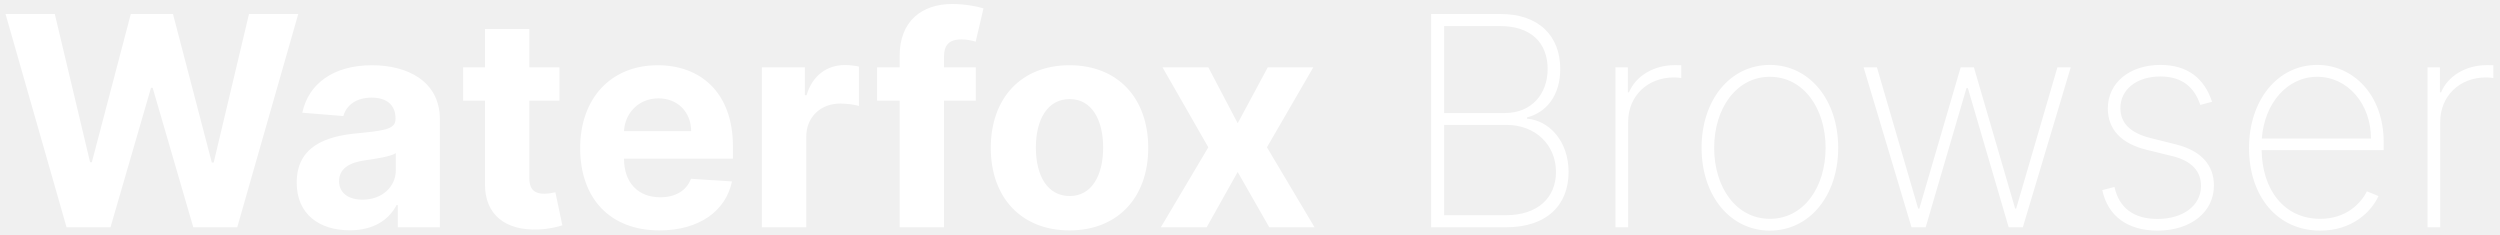
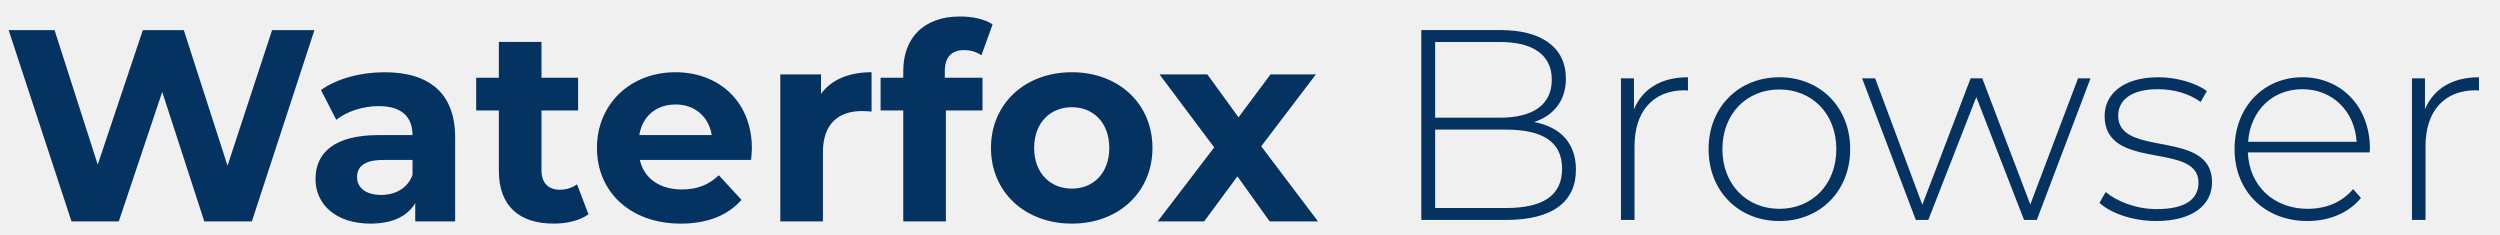
- <svg xmlns="http://www.w3.org/2000/svg" width="341px" height="32px" viewBox="0 0 341 32" version="1.1">
-   <g id="Page-1" stroke="none" stroke-width="1" fill="none" fill-rule="evenodd">
-     <g id="about-wordmark" fill="#FFFFFF" fill-rule="nonzero">
-       <path d="M205.418,31 C211.043,31 213.955,27.918 213.955,23.457 C213.955,19.224 211.284,16.426 208.287,16.185 L208.287,16.014 C211,15.318 212.818,12.946 212.818,9.409 C212.818,4.935 209.935,1.909 204.651,1.909 L195.205,1.909 L195.205,31 L205.418,31 Z M205.261,15.418 L196.98,15.418 L196.98,3.557 L204.651,3.557 C208.77,3.557 211.099,5.801 211.099,9.409 C211.099,12.747 208.969,15.418 205.261,15.418 Z M205.418,29.352 L196.98,29.352 L196.98,17.037 L205.474,17.037 C209.48,17.037 212.236,19.793 212.236,23.457 C212.236,26.923 209.793,29.352 205.418,29.352 Z M222.08,31 L222.08,16.625 C222.08,13.102 224.707,10.56 228.344,10.56 C228.798,10.56 229.097,10.616 229.324,10.645 L229.324,8.898 C229.054,8.884 228.756,8.884 228.443,8.884 C225.56,8.884 223.131,10.361 222.193,12.591 L222.037,12.591 L222.037,9.182 L220.347,9.182 L220.347,31 L222.08,31 Z M241.412,31.455 C246.81,31.455 250.73,26.71 250.73,20.162 C250.73,13.614 246.795,8.855 241.412,8.855 C236.014,8.855 232.094,13.599 232.094,20.162 C232.094,26.71 236.014,31.455 241.412,31.455 Z M241.412,29.849 C236.824,29.849 233.812,25.574 233.812,20.162 C233.812,14.778 236.852,10.474 241.412,10.474 C245.986,10.474 249.011,14.764 249.011,20.162 C249.011,25.574 246,29.849 241.412,29.849 Z M262.662,31 L268.23,12.009 L268.415,12.009 L273.983,31 L275.915,31 L282.449,9.182 L280.631,9.182 L275.006,28.443 L274.864,28.443 L269.239,9.182 L267.435,9.182 L261.795,28.457 L261.639,28.457 L256.014,9.182 L254.196,9.182 L260.73,31 L262.662,31 Z M294.281,31.455 C298.827,31.455 301.98,28.926 301.98,25.304 C301.98,22.491 300.219,20.545 296.781,19.693 L293.429,18.855 C290.588,18.159 289.224,16.81 289.224,14.736 C289.224,12.179 291.469,10.432 294.679,10.432 C297.662,10.432 299.324,11.923 300.119,14.31 L301.724,13.884 C300.673,10.673 298.372,8.855 294.679,8.855 C290.503,8.855 287.506,11.27 287.506,14.793 C287.506,17.605 289.281,19.58 292.847,20.446 L296.327,21.298 C298.926,21.938 300.219,23.344 300.219,25.361 C300.219,28.003 297.832,29.864 294.267,29.864 C291.043,29.864 289.04,28.358 288.415,25.503 L286.753,25.929 C287.506,29.48 290.219,31.455 294.281,31.455 Z M316.483,31.455 C320.787,31.455 323.429,28.94 324.423,26.739 L322.847,26.099 C322.037,27.719 320.034,29.849 316.483,29.849 C311.526,29.849 308.557,25.844 308.486,20.474 L325.134,20.474 L325.134,19.395 C325.134,12.918 320.957,8.855 316.071,8.855 C310.659,8.855 306.767,13.67 306.767,20.19 C306.767,26.696 310.56,31.455 316.483,31.455 Z M323.401,18.898 L308.514,18.898 C308.855,14.139 311.937,10.474 316.071,10.474 C320.219,10.474 323.401,14.168 323.401,18.898 Z M332.847,31 L332.847,16.625 C332.847,13.102 335.474,10.56 339.111,10.56 C339.565,10.56 339.864,10.616 340.091,10.645 L340.091,8.898 C339.821,8.884 339.523,8.884 339.21,8.884 C336.327,8.884 333.898,10.361 332.96,12.591 L332.804,12.591 L332.804,9.182 L331.114,9.182 L331.114,31 L332.847,31 Z" id="Browser" />
-       <path d="M15.071,31 L20.597,11.98 L20.824,11.98 L26.364,31 L32.358,31 L40.682,1.909 L33.963,1.909 L29.148,22.165 L28.892,22.165 L23.594,1.909 L17.841,1.909 L12.528,22.122 L12.287,22.122 L7.472,1.909 L0.753,1.909 L9.077,31 L15.071,31 Z M47.713,31.412 C50.937,31.412 53.026,30.006 54.091,27.974 L54.261,27.974 L54.261,31 L60,31 L60,16.284 C60,11.085 55.597,8.898 50.739,8.898 C45.511,8.898 42.074,11.398 41.236,15.375 L46.832,15.83 C47.244,14.381 48.537,13.315 50.71,13.315 C52.77,13.315 53.949,14.352 53.949,16.142 L53.949,16.227 C53.949,17.516 52.696,17.779 49.565,18.098 L48.976,18.157 C48.874,18.167 48.77,18.177 48.665,18.188 C44.347,18.585 40.469,20.034 40.469,24.906 C40.469,29.224 43.551,31.412 47.713,31.412 Z M49.446,27.236 C47.585,27.236 46.25,26.369 46.25,24.707 C46.25,23.003 47.656,22.165 49.787,21.866 C51.108,21.682 53.267,21.369 53.991,20.886 L53.991,23.202 C53.991,25.489 52.102,27.236 49.446,27.236 Z M73.423,31.298 C74.986,31.241 76.094,30.929 76.705,30.73 L75.753,26.227 C75.455,26.284 74.815,26.426 74.247,26.426 C73.04,26.426 72.202,25.972 72.202,24.295 L72.202,13.727 L76.307,13.727 L76.307,9.182 L72.202,9.182 L72.202,3.955 L66.151,3.955 L66.151,9.182 L63.168,9.182 L63.168,13.727 L66.151,13.727 L66.151,25.091 C66.122,29.366 69.034,31.483 73.423,31.298 Z M89.957,31.426 C95.355,31.426 98.991,28.798 99.844,24.75 L94.247,24.381 C93.636,26.043 92.074,26.909 90.057,26.909 C87.031,26.909 85.114,24.906 85.114,21.653 L85.114,21.639 L99.972,21.639 L99.972,19.977 C99.972,12.563 95.483,8.898 89.716,8.898 C83.295,8.898 79.134,13.457 79.134,20.19 C79.134,27.108 83.239,31.426 89.957,31.426 Z M94.276,17.889 L85.114,17.889 C85.241,15.403 87.131,13.415 89.815,13.415 C92.443,13.415 94.261,15.29 94.276,17.889 Z M109.972,31 L109.972,18.656 C109.972,15.972 111.932,14.125 114.602,14.125 C115.44,14.125 116.591,14.267 117.159,14.452 L117.159,9.082 C116.619,8.955 115.866,8.869 115.256,8.869 C112.812,8.869 110.81,10.29 110.014,12.989 L109.787,12.989 L109.787,9.182 L103.92,9.182 L103.92,31 L109.972,31 Z M128.764,31 L128.764,13.727 L133.097,13.727 L133.097,9.182 L128.764,9.182 L128.764,7.719 C128.764,6.242 129.361,5.375 131.136,5.375 C131.861,5.375 132.599,5.531 133.082,5.688 L134.148,1.142 C133.395,0.915 131.733,0.545 129.872,0.545 C125.767,0.545 122.713,2.861 122.713,7.605 L122.713,9.182 L119.631,9.182 L119.631,13.727 L122.713,13.727 L122.713,31 L128.764,31 Z M145.881,31.426 C152.5,31.426 156.619,26.895 156.619,20.176 C156.619,13.415 152.5,8.898 145.881,8.898 C139.261,8.898 135.142,13.415 135.142,20.176 C135.142,26.895 139.261,31.426 145.881,31.426 Z M145.909,26.739 C142.855,26.739 141.293,23.94 141.293,20.134 C141.293,16.327 142.855,13.514 145.909,13.514 C148.906,13.514 150.469,16.327 150.469,20.134 C150.469,23.94 148.906,26.739 145.909,26.739 Z M164.588,31 L168.821,23.457 L173.125,31 L179.304,31 L172.812,20.091 L179.134,9.182 L172.926,9.182 L168.821,16.81 L164.815,9.182 L158.565,9.182 L164.815,20.091 L158.338,31 L164.588,31 Z" id="Waterfox" />
+ <svg xmlns="http://www.w3.org/2000/svg" width="341" height="32" viewBox="0 0 341 32">
+   <g id="Page-1">
+     <g id="about-wordmark" fill="#053361" fill-rule="evenodd">
+       <path id="Browser" stroke="none" d="M 330.767 10.686 L 328.991 10.686 L 328.991 30 L 330.841 30 L 330.841 19.936 C 330.841 15.163 333.394 12.314 337.686 12.314 C 337.834 12.314 337.982 12.351 338.13 12.351 L 338.13 10.538 C 334.504 10.538 331.951 12.092 330.767 14.904 Z M 323.256 20.269 C 323.256 14.534 319.334 10.538 314.043 10.538 C 308.752 10.538 304.793 14.608 304.793 20.343 C 304.793 26.078 308.9 30.148 314.746 30.148 C 317.669 30.148 320.333 29.075 322.035 27.003 L 320.962 25.782 C 319.482 27.595 317.225 28.483 314.783 28.483 C 310.158 28.483 306.791 25.375 306.606 20.787 L 323.219 20.787 C 323.219 20.602 323.256 20.417 323.256 20.269 Z M 314.043 12.166 C 318.15 12.166 321.184 15.163 321.443 19.344 L 306.643 19.344 C 306.939 15.126 309.936 12.166 314.043 12.166 Z M 294.1 30.148 C 299.021 30.148 301.722 28.002 301.722 24.857 C 301.722 17.494 288.92 21.601 288.92 15.792 C 288.92 13.72 290.585 12.166 294.359 12.166 C 296.431 12.166 298.54 12.721 300.168 13.905 L 301.019 12.425 C 299.502 11.278 296.838 10.538 294.396 10.538 C 289.512 10.538 287.07 12.906 287.07 15.829 C 287.07 23.414 299.872 19.27 299.872 24.894 C 299.872 27.077 298.244 28.52 294.174 28.52 C 291.325 28.52 288.698 27.447 287.218 26.189 L 286.367 27.669 C 287.884 29.075 290.918 30.148 294.1 30.148 Z M 276.932 27.891 L 270.383 10.686 L 268.792 10.686 L 262.206 27.928 L 255.768 10.686 L 253.992 10.686 L 261.318 30 L 263.02 30 L 269.569 13.239 L 276.081 30 L 277.82 30 L 285.146 10.686 L 283.444 10.686 Z M 242.707 30.148 C 248.257 30.148 252.364 26.078 252.364 20.343 C 252.364 14.608 248.257 10.538 242.707 10.538 C 237.157 10.538 233.05 14.608 233.05 20.343 C 233.05 26.078 237.157 30.148 242.707 30.148 Z M 242.707 28.483 C 238.267 28.483 234.937 25.19 234.937 20.343 C 234.937 15.496 238.267 12.203 242.707 12.203 C 247.147 12.203 250.477 15.496 250.477 20.343 C 250.477 25.19 247.147 28.483 242.707 28.483 Z M 222.875 10.686 L 221.099 10.686 L 221.099 30 L 222.949 30 L 222.949 19.936 C 222.949 15.163 225.502 12.314 229.794 12.314 C 229.942 12.314 230.09 12.351 230.238 12.351 L 230.238 10.538 C 226.612 10.538 224.059 12.092 222.875 14.904 Z M 209.259 16.643 C 211.849 15.792 213.588 13.794 213.588 10.723 C 213.588 6.431 210.221 4.1 204.671 4.1 L 193.867 4.1 L 193.867 30 L 205.411 30 C 211.775 30 214.957 27.521 214.957 23.155 C 214.957 19.566 212.922 17.346 209.259 16.643 Z M 204.597 5.728 C 209.074 5.728 211.664 7.467 211.664 10.871 C 211.664 14.312 209.074 16.051 204.597 16.051 L 195.754 16.051 L 195.754 5.728 Z M 195.754 28.372 L 195.754 17.679 L 205.411 17.679 C 210.369 17.679 213.07 19.307 213.07 23.007 C 213.07 26.744 210.369 28.372 205.411 28.372 Z" />
+       <path id="Waterfox" stroke="none" d="M 146.201 30.501 C 139.827 30.501 135.167 26.215 135.167 20.177 C 135.167 14.139 139.827 9.853 146.201 9.853 C 152.574 9.853 157.195 14.139 157.195 20.177 C 157.195 26.215 152.574 30.501 146.201 30.501 Z M 123.204 30.202 L 123.204 15.071 L 120.111 15.071 L 120.111 10.599 L 123.204 10.599 L 123.204 9.704 C 123.204 5.194 125.962 2.249 130.956 2.249 C 132.596 2.249 134.311 2.586 135.392 3.331 L 133.865 7.542 C 133.231 7.095 132.409 6.835 131.515 6.835 C 129.801 6.835 128.87 7.766 128.87 9.741 L 128.87 10.599 L 134.013 10.599 L 134.013 15.071 L 129.019 15.071 L 129.019 30.202 L 123.204 30.202 Z M 157.904 30.202 L 165.619 20.103 L 158.163 10.151 L 164.687 10.151 L 168.935 16.003 L 173.296 10.151 L 179.484 10.151 L 172.029 19.954 L 179.781 30.202 L 173.185 30.202 L 168.786 24.054 L 164.24 30.202 L 157.904 30.202 Z M 146.201 25.73 C 149.108 25.73 151.306 23.643 151.306 20.177 C 151.306 16.711 149.108 14.624 146.201 14.624 C 143.293 14.624 141.058 16.711 141.058 20.177 C 141.058 23.643 143.293 25.73 146.201 25.73 Z M 111.986 10.151 L 106.433 10.151 L 106.433 30.203 L 112.247 30.203 L 112.247 20.736 C 112.247 16.897 114.371 15.146 117.577 15.146 C 118.024 15.146 118.397 15.183 118.881 15.22 L 118.881 9.853 C 115.788 9.853 113.402 10.859 111.986 12.798 Z M 102.557 20.252 C 102.557 13.804 98.01 9.853 92.121 9.853 C 86.009 9.853 81.424 14.177 81.424 20.177 C 81.424 26.14 85.934 30.501 92.866 30.501 C 96.482 30.501 99.277 29.383 101.14 27.258 L 98.047 23.904 C 96.668 25.209 95.14 25.842 93.015 25.842 C 89.959 25.842 87.835 24.314 87.276 21.817 L 102.445 21.817 C 102.482 21.332 102.557 20.699 102.557 20.252 Z M 92.158 14.251 C 94.767 14.251 96.668 15.891 97.078 18.425 L 87.201 18.425 C 87.611 15.854 89.512 14.251 92.158 14.251 Z M 78.704 25.134 C 78.07 25.619 77.213 25.879 76.355 25.879 C 74.79 25.879 73.858 24.948 73.858 23.233 L 73.858 15.071 L 78.853 15.071 L 78.853 10.599 L 73.858 10.599 L 73.858 5.716 L 68.044 5.716 L 68.044 10.599 L 64.951 10.599 L 64.951 15.071 L 68.044 15.071 L 68.044 23.308 C 68.044 28.078 70.802 30.501 75.536 30.501 C 77.325 30.501 79.076 30.091 80.269 29.234 Z M 52.428 9.853 C 49.223 9.853 45.98 10.71 43.781 12.276 L 45.868 16.338 C 47.322 15.183 49.521 14.475 51.645 14.475 C 54.776 14.475 56.267 15.928 56.267 18.425 L 51.645 18.425 C 45.533 18.425 43.036 20.885 43.036 24.426 C 43.036 27.892 45.831 30.501 50.527 30.501 C 53.471 30.501 55.559 29.532 56.639 27.706 L 56.639 30.203 L 62.081 30.203 L 62.081 18.761 C 62.081 12.686 58.54 9.853 52.428 9.853 Z M 51.981 26.588 C 49.931 26.588 48.701 25.619 48.701 24.165 C 48.701 22.823 49.558 21.817 52.279 21.817 L 56.267 21.817 L 56.267 23.867 C 55.596 25.693 53.919 26.588 51.981 26.588 Z M 31.035 22.6 L 25.071 4.114 L 19.481 4.114 L 13.331 22.451 L 7.442 4.114 L 1.181 4.114 L 9.753 30.203 L 16.201 30.203 L 22.127 12.537 L 27.867 30.203 L 34.352 30.203 L 42.887 4.114 L 37.11 4.114 Z" />
    </g>
  </g>
</svg>
